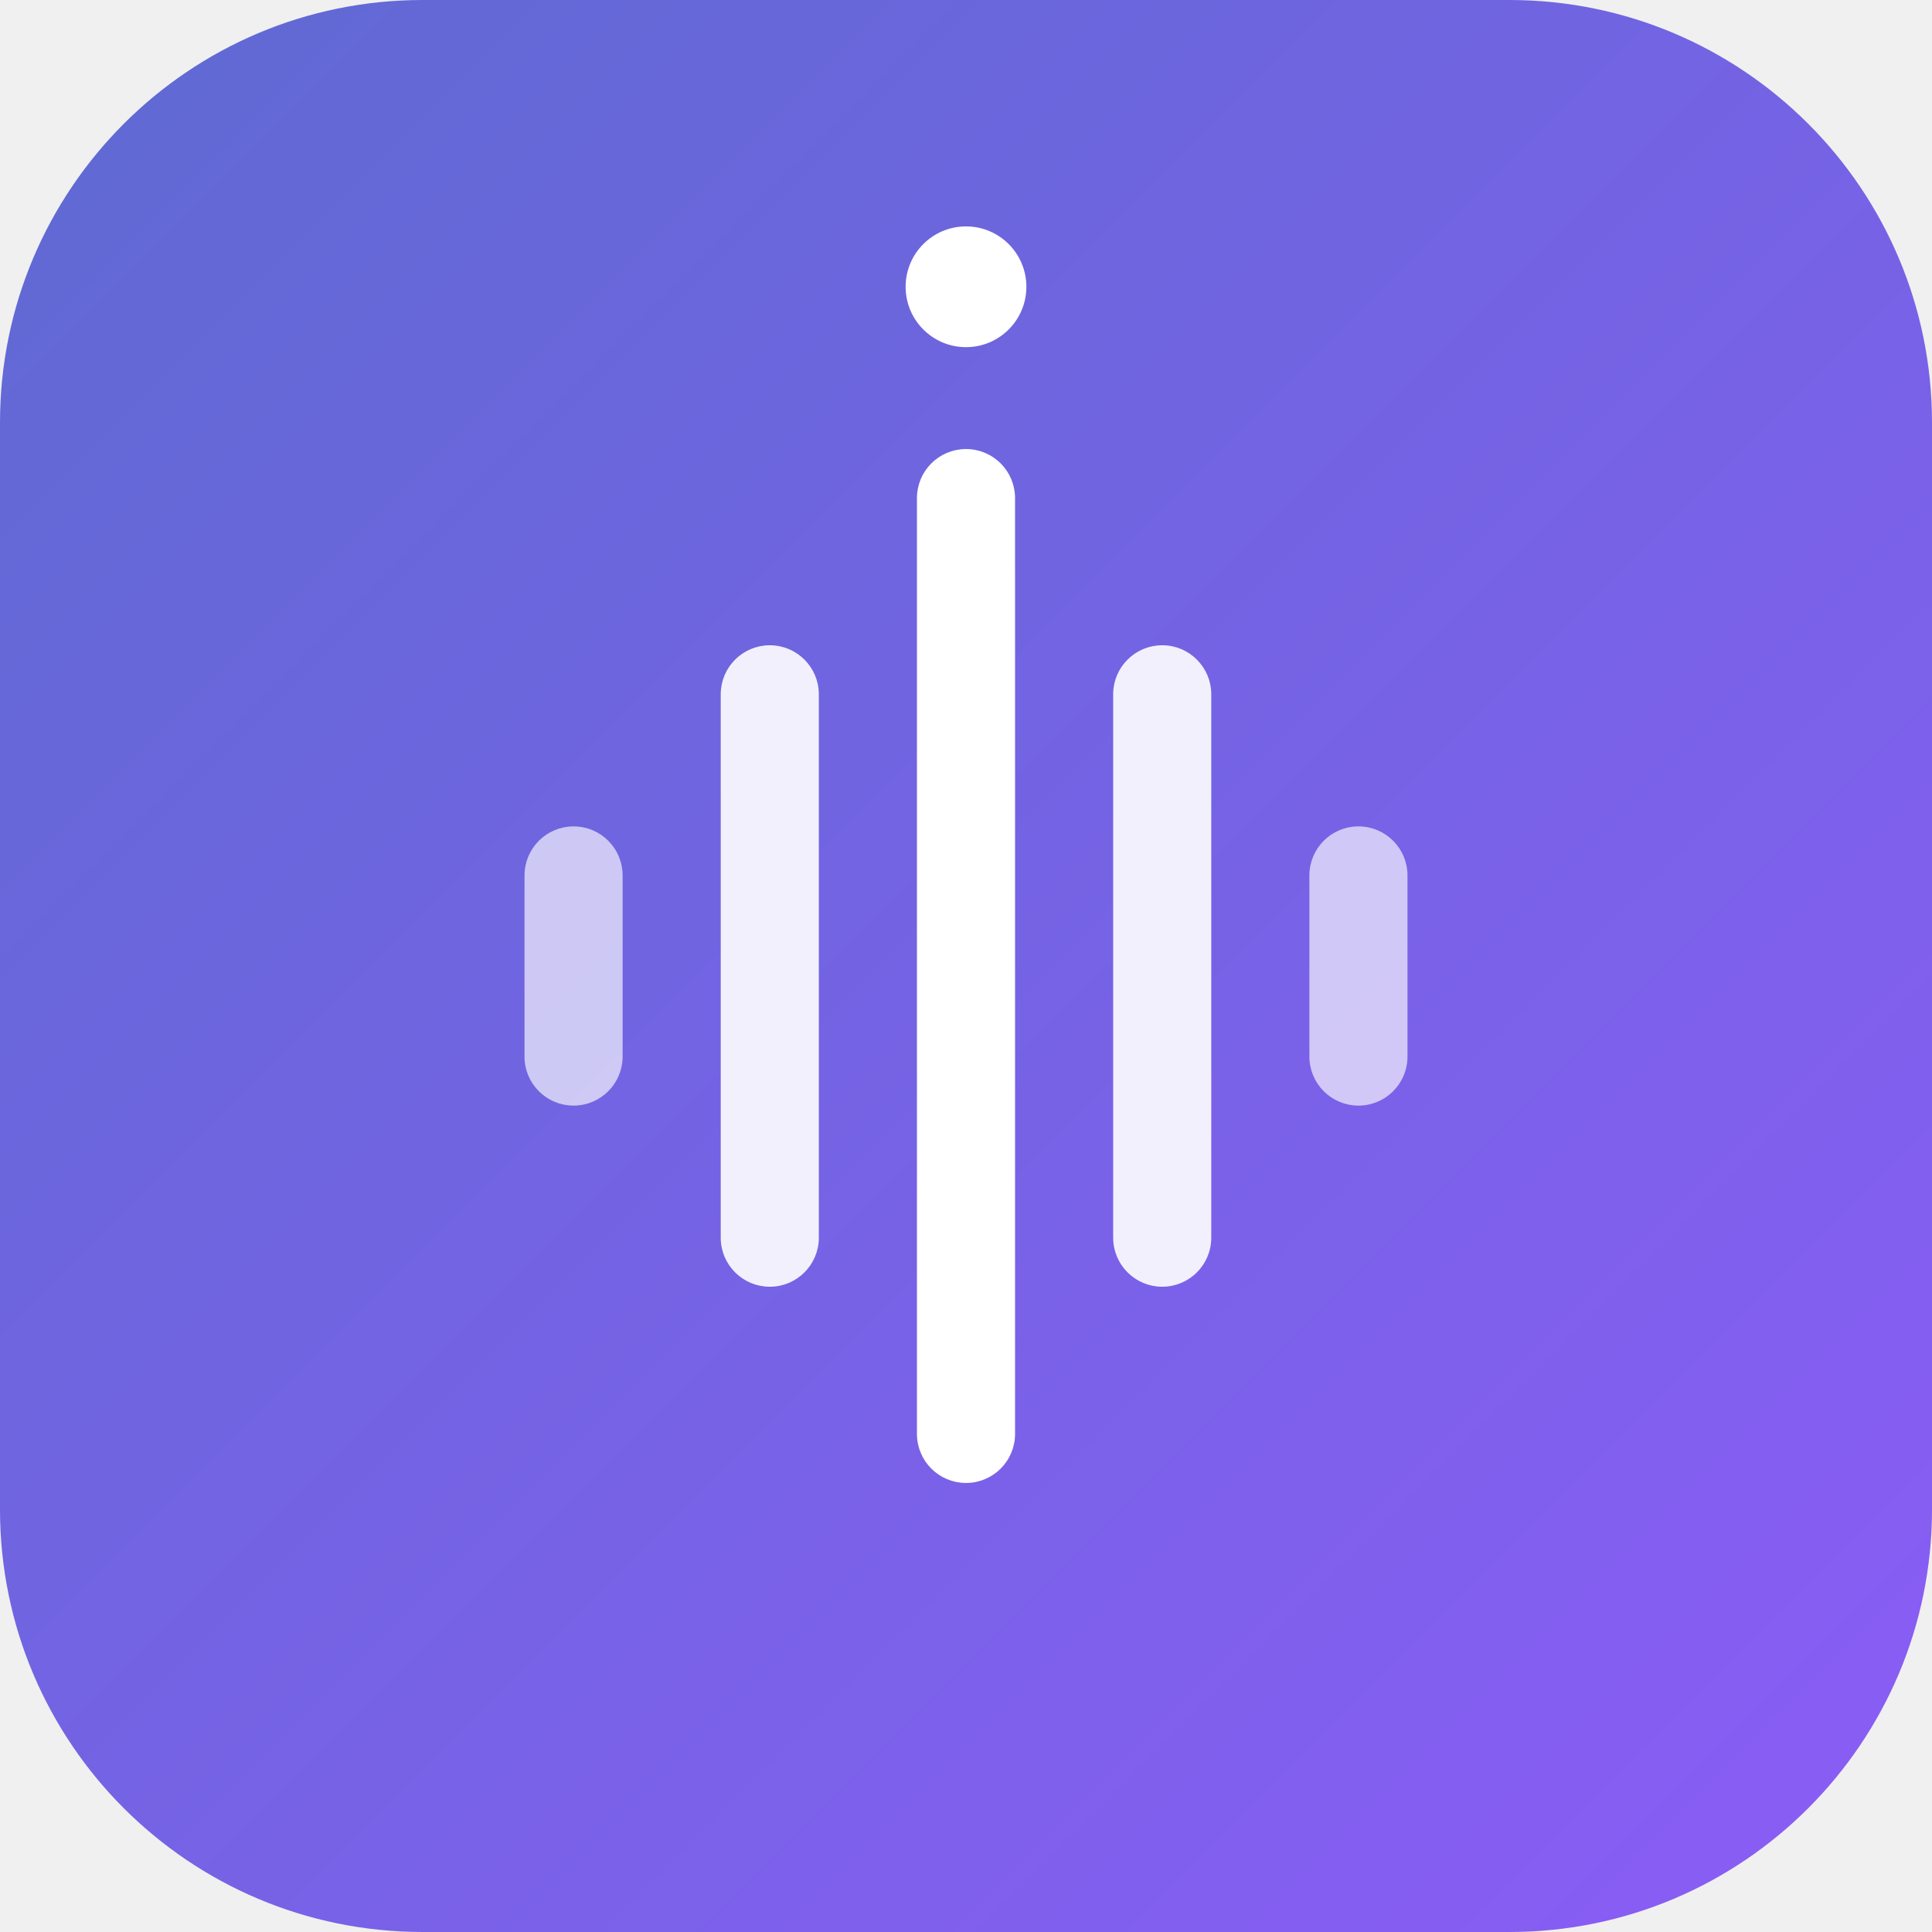
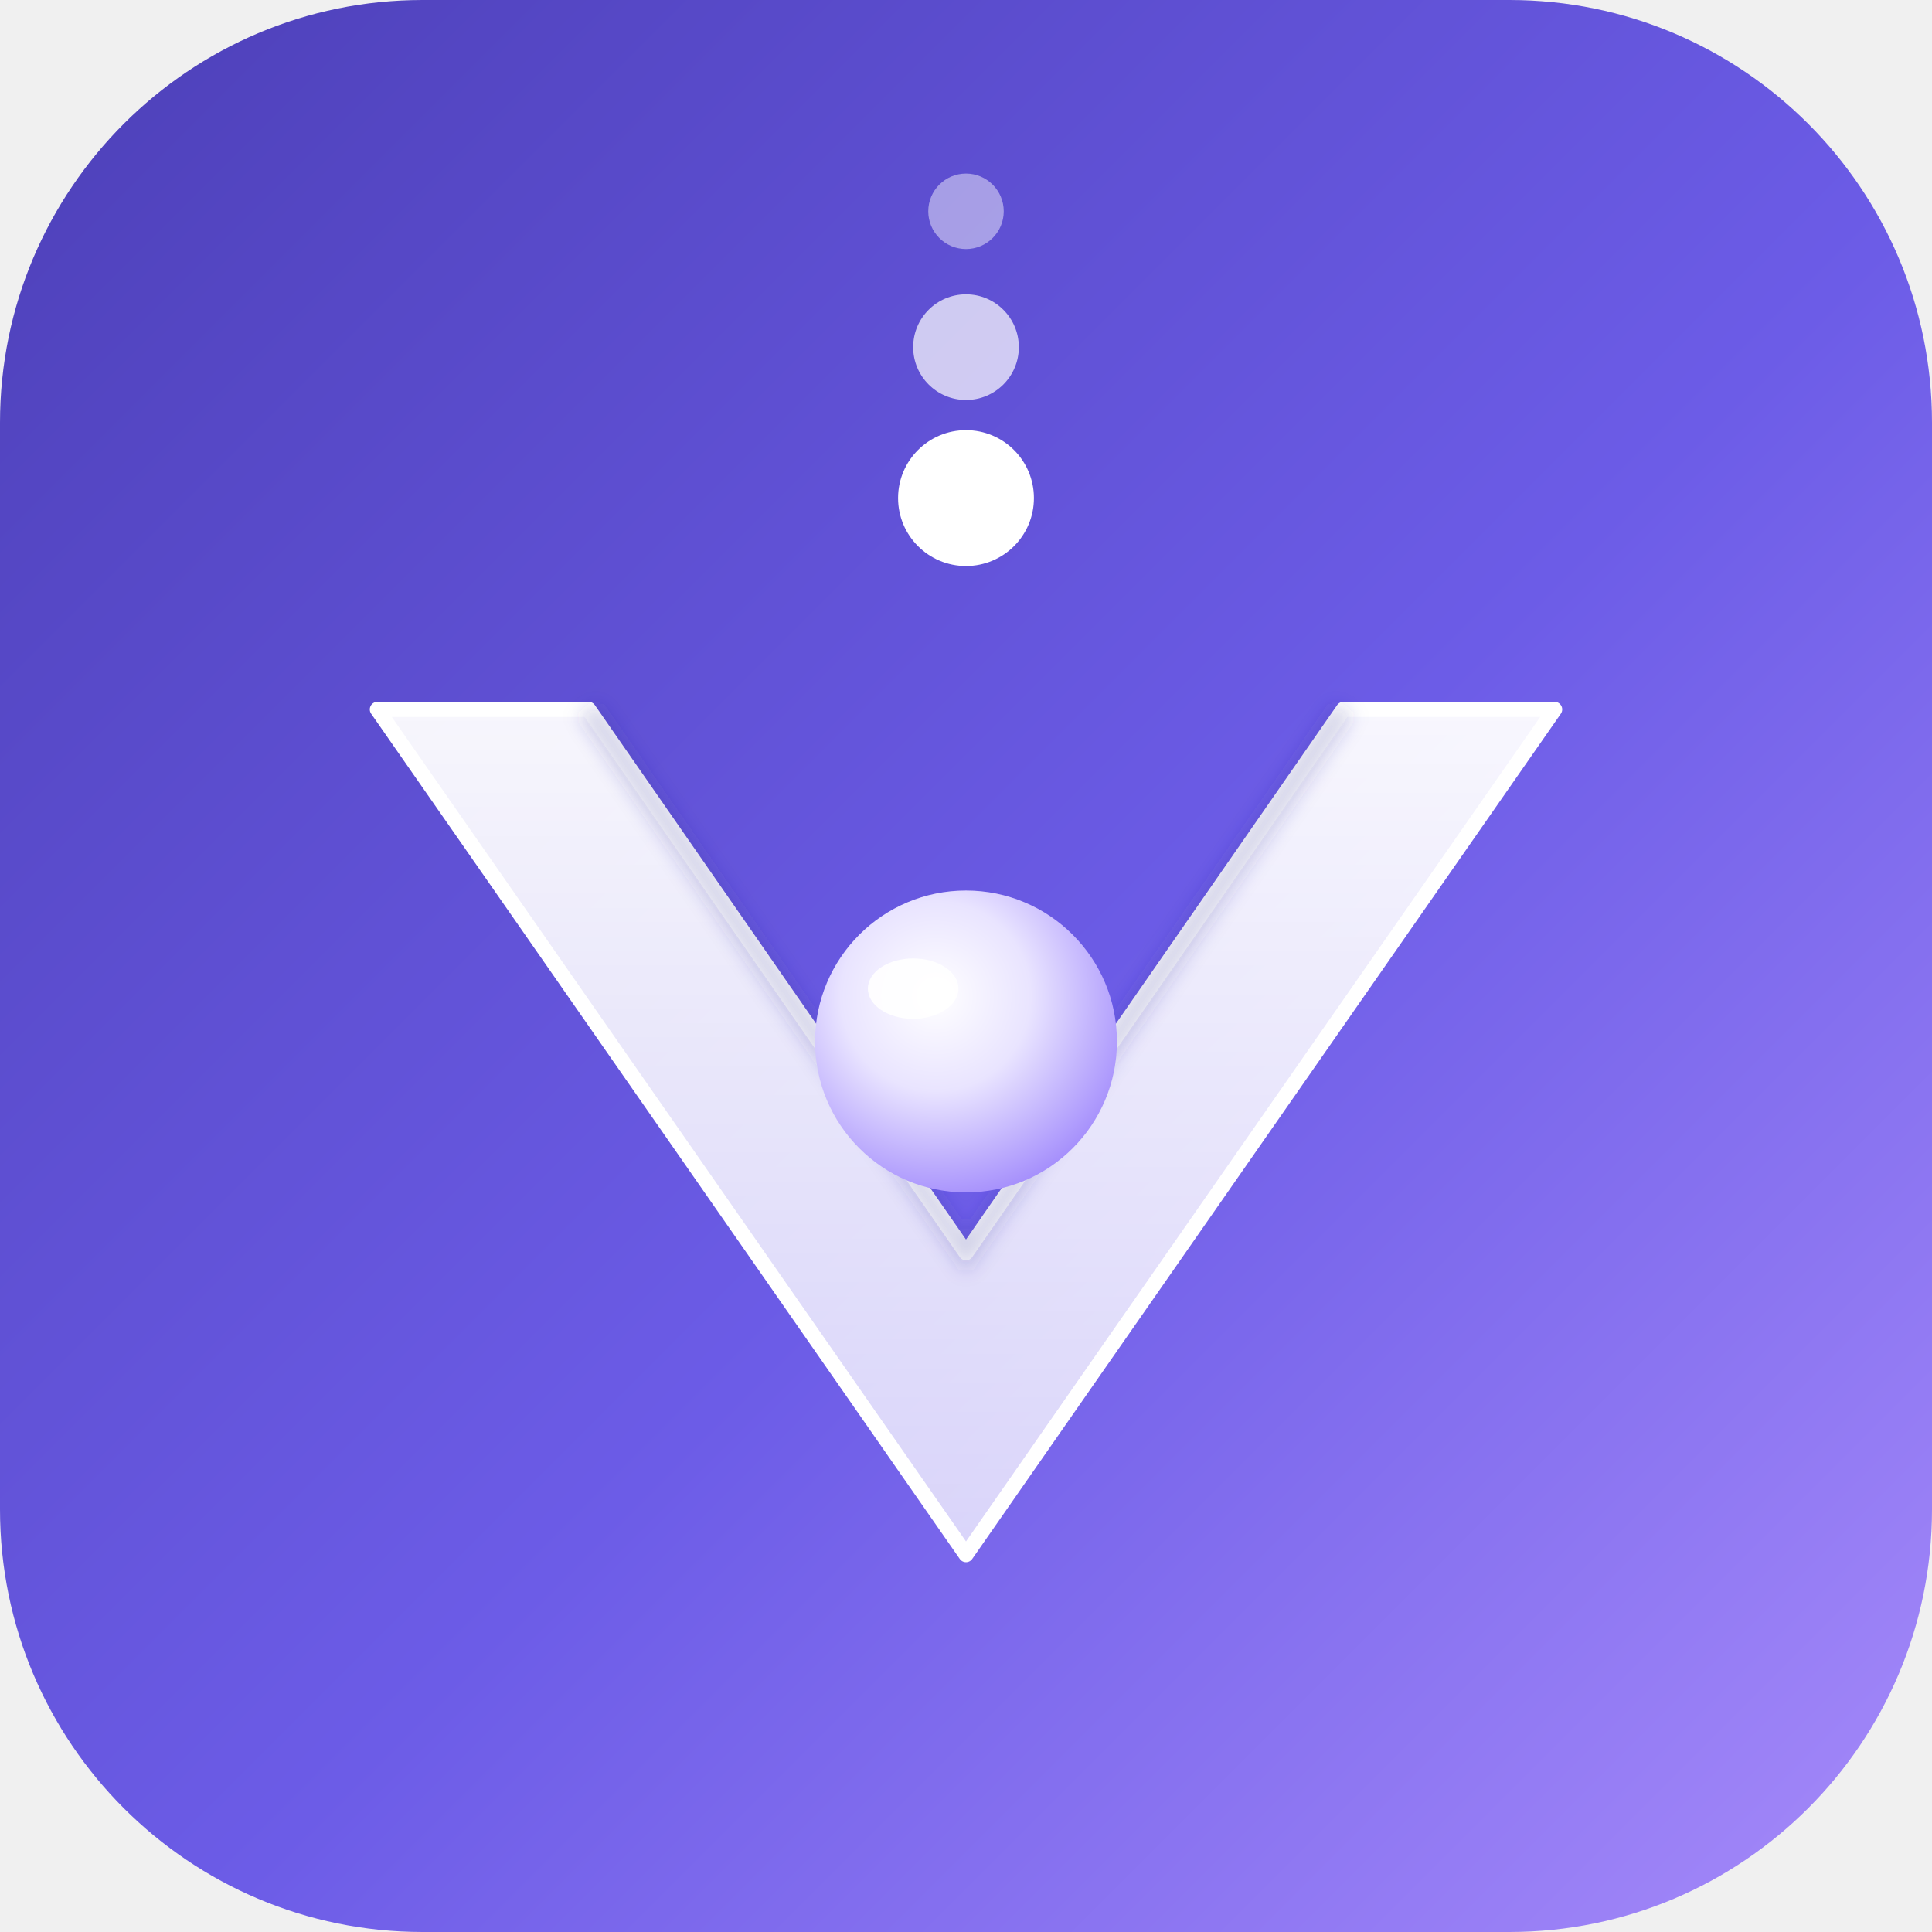
- <svg xmlns="http://www.w3.org/2000/svg" width="256" height="256" viewBox="0 0 256 256">
+ <svg xmlns="http://www.w3.org/2000/svg" viewBox="0 0 256 256" width="256" height="256">
  <defs>
-     <linearGradient id="g" x1="0%" y1="0%" x2="100%" y2="100%">
-       <stop offset="0%" stop-color="#5e6ad2" />
-       <stop offset="100%" stop-color="#8b5cf6" />
+     <linearGradient id="bg" x1="0%" y1="0%" x2="100%" y2="100%">
+       <stop offset="0%" stop-color="#4c3fb7" />
+       <stop offset="55%" stop-color="#6c5ce7" />
+       <stop offset="100%" stop-color="#a78bfa" />
    </linearGradient>
+     <radialGradient id="pearl" cx="40%" cy="35%" r="70%">
+       <stop offset="0%" stop-color="#ffffff" />
+       <stop offset="45%" stop-color="#e9e4ff" />
+       <stop offset="100%" stop-color="#a28bfc" />
+     </radialGradient>
+     <linearGradient id="vrim" x1="0%" y1="0%" x2="0%" y2="100%">
+       <stop offset="0%" stop-color="#ffffff" stop-opacity="0.95" />
+       <stop offset="100%" stop-color="#ffffff" stop-opacity="0.72" />
+     </linearGradient>
+     <filter id="soft" x="-20%" y="-20%" width="140%" height="140%">
+       <feGaussianBlur stdDeviation="1.2" />
+     </filter>
  </defs>
-   <rect width="256" height="256" rx="56" fill="url(#g)" />
-   <g fill="#fff" stroke="#fff" stroke-linecap="round" stroke-linejoin="round">
-     <rect x="70" y="110" width="12" height="36" rx="6" opacity="0.65" />
-     <rect x="96" y="86" width="12" height="84" rx="6" opacity="0.9" />
-     <rect x="122" y="60" width="12" height="136" rx="6" />
-     <rect x="148" y="86" width="12" height="84" rx="6" opacity="0.9" />
-     <rect x="174" y="110" width="12" height="36" rx="6" opacity="0.65" />
+   <rect width="256" height="256" rx="56" fill="url(#bg)" />
+   <g fill="#ffffff">
+     <circle cx="128" cy="28" r="5" opacity="0.45" />
+     <circle cx="128" cy="46" r="7" opacity="0.70" />
+     <circle cx="128" cy="66" r="9" />
  </g>
-   <circle cx="128" cy="38" r="8" fill="#fff" />
+   <path d="M 50 94        L 128 206        L 206 94        L 178 94        L 128 166        L 78 94        Z" fill="url(#vrim)" stroke="#ffffff" stroke-width="2" stroke-linejoin="round" />
+   <path d="M 78 94 L 128 166 L 178 94" fill="none" stroke="#3f2f9e" stroke-opacity="0.22" stroke-width="3" filter="url(#soft)" />
+   <circle cx="128" cy="138" r="20" fill="url(#pearl)" />
+   <ellipse cx="121" cy="131" rx="6" ry="4" fill="#ffffff" opacity="0.9" />
</svg>
